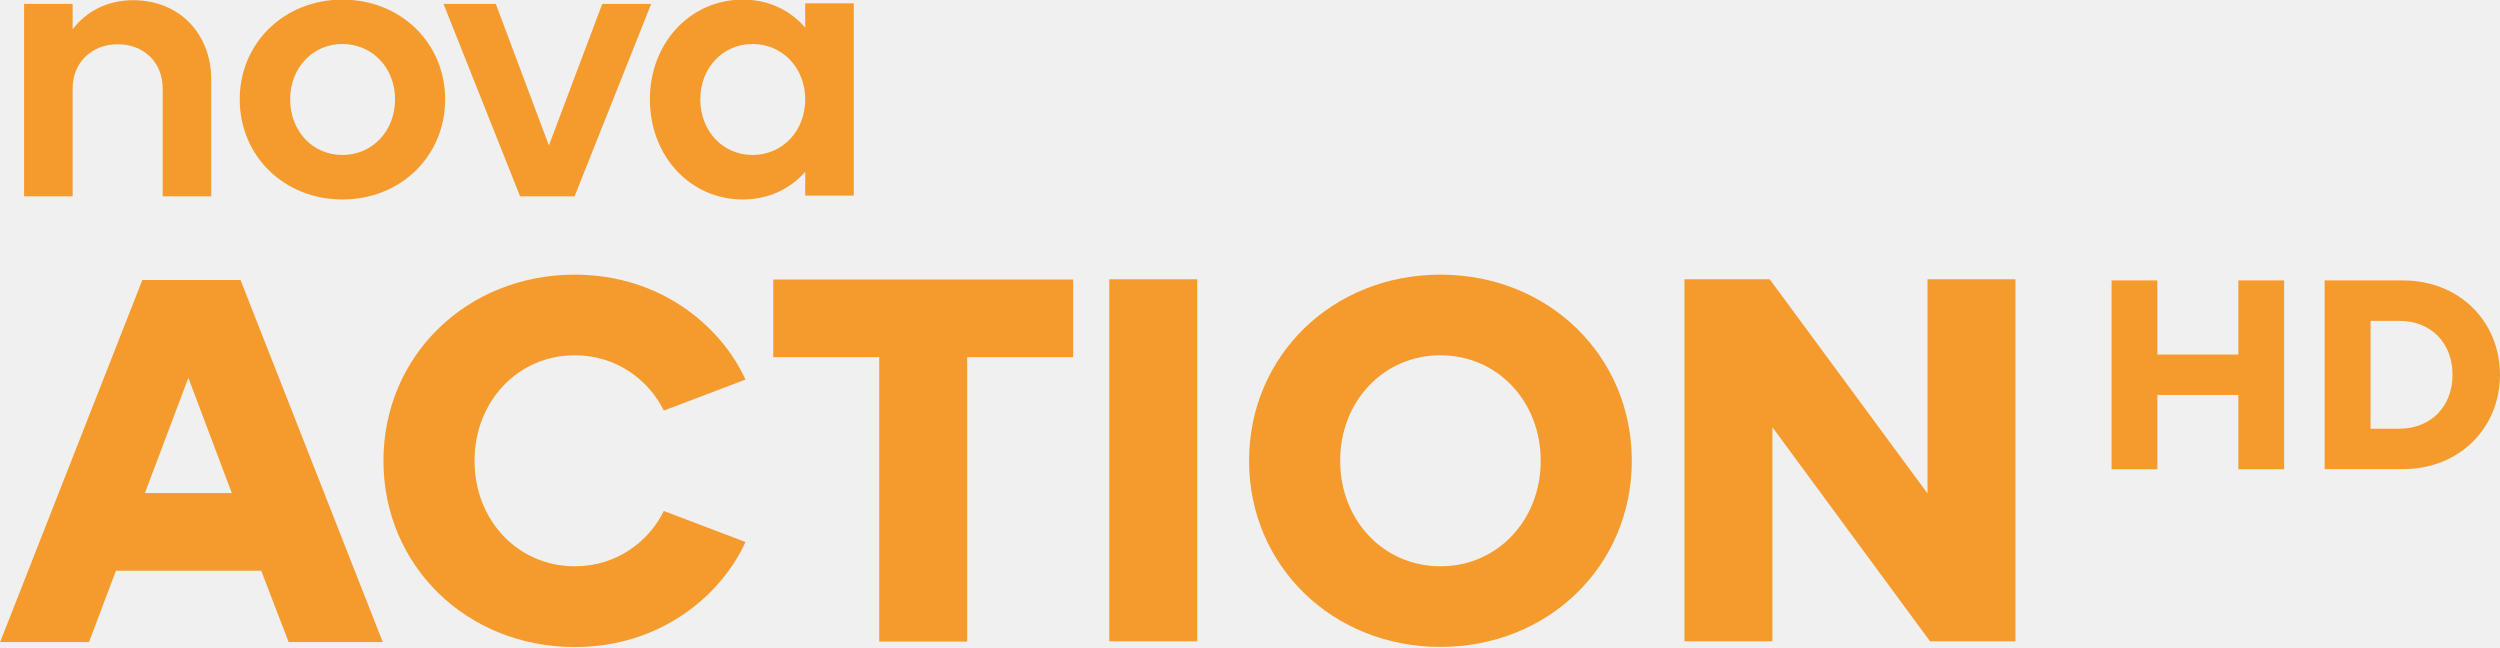
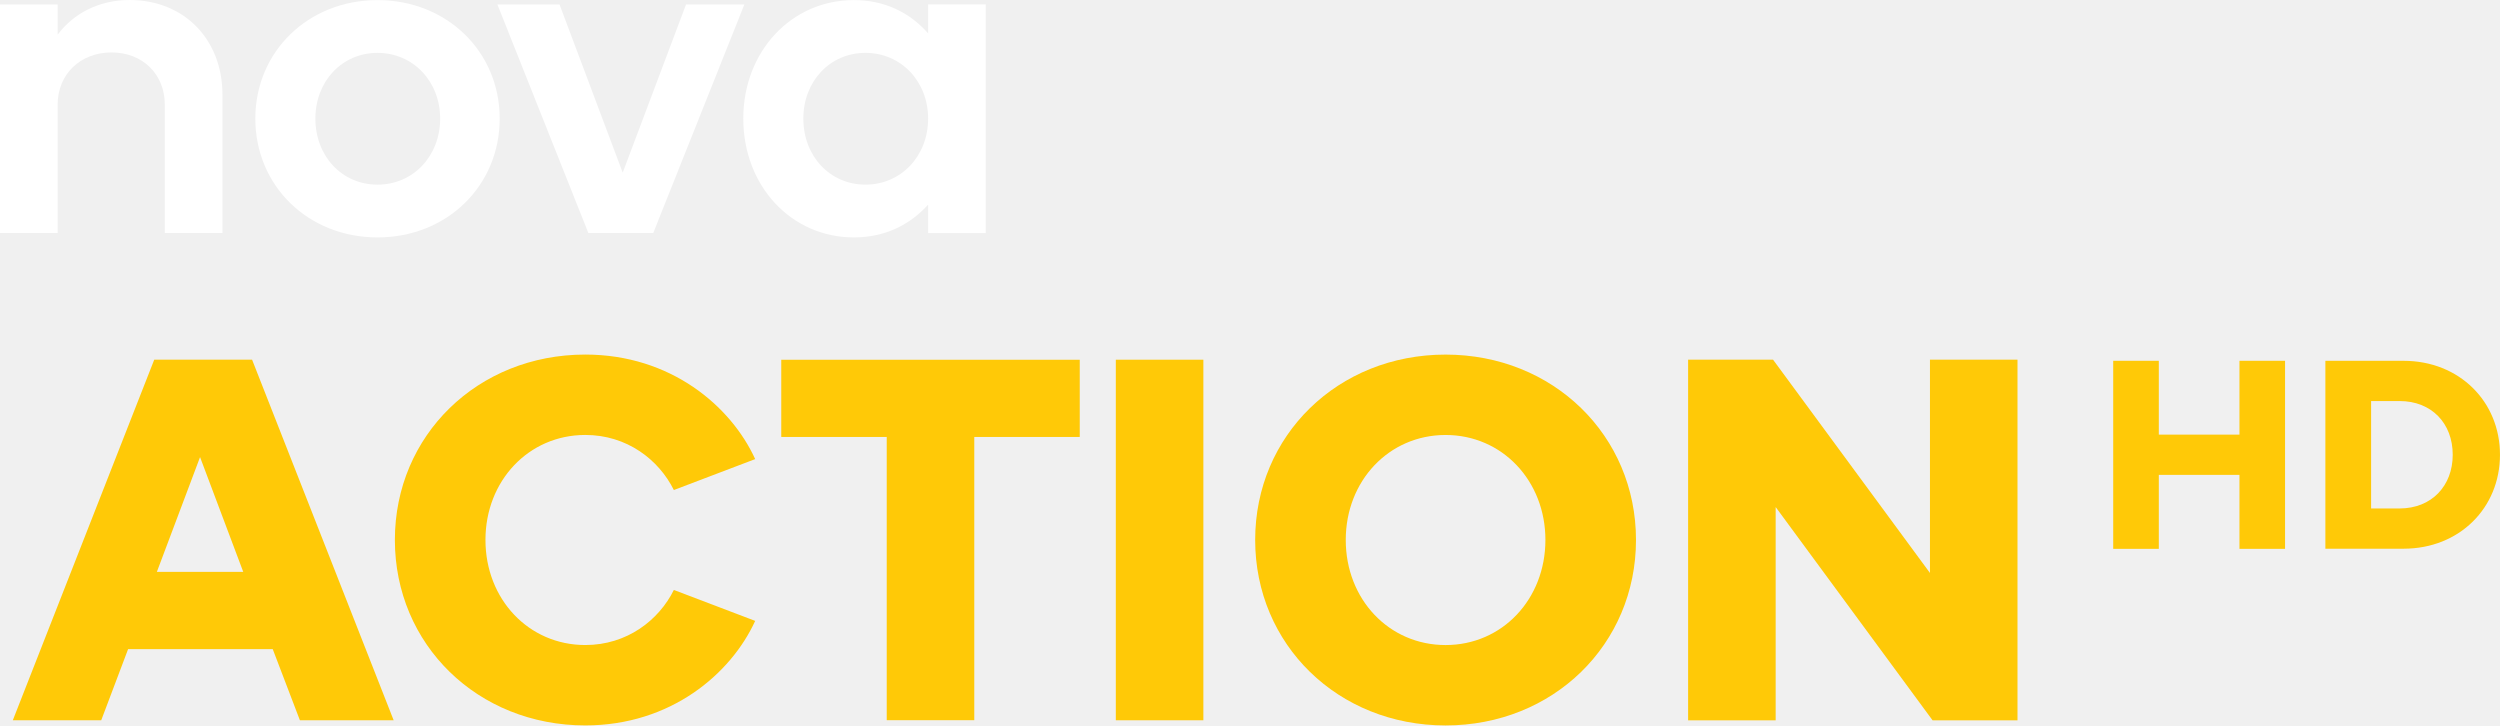
- <svg xmlns="http://www.w3.org/2000/svg" width="162.84mm" height="42.17mm" version="1.1" viewBox="0 0 162.84 42.17">
-   <defs>
-     <clipPath id="a">
-       <path d="m289.4 605.78h20.976v9.317h-20.976z" />
-     </clipPath>
-   </defs>
-   <g transform="matrix(7.5682 0 0 -7.5682 -2203.2 4641)" clip-path="url(#a)" fill="#f59b2d">
-     <g transform="translate(291.32,613.19)">
-       <path d="m0 0h0.418v-0.219c0.116 0.155 0.299 0.251 0.521 0.251 0.398 0 0.672-0.289 0.672-0.685v-1.003h-0.418v0.929c0 0.222-0.161 0.38-0.386 0.38s-0.389-0.158-0.389-0.38v-0.929h-0.418z" fill="#f59b2d" />
-     </g>
-     <g transform="translate(294.06,611.89)">
-       <path d="m0 0c0.257 0 0.453 0.206 0.453 0.479 0 0.27-0.196 0.476-0.453 0.476s-0.45-0.206-0.45-0.476c0-0.273 0.193-0.479 0.45-0.479m0 1.337c0.501 0 0.884-0.373 0.884-0.858 0-0.489-0.383-0.862-0.884-0.862s-0.884 0.373-0.884 0.862c0 0.485 0.383 0.858 0.884 0.858" fill="#f59b2d" />
-     </g>
-     <g transform="translate(294.93,613.19)">
-       <path d="m0 0h0.45l0.457-1.218 0.459 1.218h0.421l-0.659-1.656h-0.469z" fill="#f59b2d" />
-     </g>
-     <g transform="translate(297.59,611.89)">
-       <path d="m0 0c0.257 0 0.453 0.206 0.453 0.479 0 0.27-0.196 0.476-0.453 0.476s-0.45-0.206-0.45-0.476c0-0.273 0.193-0.479 0.45-0.479m0.453-0.145c-0.131-0.148-0.315-0.238-0.537-0.238-0.453 0-0.8 0.373-0.8 0.862 0 0.485 0.347 0.858 0.8 0.858 0.222 0 0.406-0.09 0.537-0.241v0.209h0.418v-1.655h-0.418z" fill="#f59b2d" />
-     </g>
-     <g transform="translate(292.36,608.98)">
-       <path d="m0 0h0.748l-0.374 0.992zm-0.022 1.834h0.845l1.224-3.116h-0.81l-0.236 0.614h-1.25l-0.232-0.614h-0.765z" fill="#f59b2d" />
-     </g>
-     <g transform="translate(296.06,610.86)">
-       <path d="m0 0c0.739 0 1.26-0.445 1.469-0.903l-0.703-0.267c-0.129 0.262-0.406 0.476-0.766 0.476-0.49 0-0.863-0.397-0.863-0.908 0-0.512 0.373-0.908 0.863-0.908 0.36 0 0.637 0.213 0.766 0.476l0.703-0.267c-0.209-0.459-0.73-0.904-1.469-0.904-0.93 0-1.647 0.699-1.647 1.603 0 0.903 0.717 1.602 1.647 1.602" fill="#f59b2d" />
-     </g>
-     <g transform="translate(298.68,610.15)">
-       <path d="m0 0h-0.912v0.668h2.581v-0.668h-0.912v-2.448h-0.757z" fill="#f59b2d" />
-     </g>
-     <path d="m300.66 610.82h0.757v-3.116h-0.757z" />
-     <g transform="translate(303.51,608.35)">
-       <path d="m0 0c0.49 0 0.863 0.396 0.863 0.908s-0.373 0.908-0.863 0.908-0.863-0.396-0.863-0.908 0.373-0.908 0.863-0.908m0 2.51c0.93 0 1.647-0.698 1.647-1.602 0-0.903-0.717-1.602-1.647-1.602s-1.647 0.699-1.647 1.602c0 0.904 0.717 1.602 1.647 1.602" fill="#f59b2d" />
-     </g>
-     <g transform="translate(305.61,610.82)">
-       <path d="m0 0h0.734l1.358-1.843v1.843h0.757v-3.116h-0.735l-1.357 1.843v-1.843h-0.757z" fill="#f59b2d" />
+ <svg xmlns="http://www.w3.org/2000/svg" width="991.36" height="287.65" version="1.1" viewBox="0 0 991.36 287.65" xml:space="preserve">
+   <link rel="stylesheet" type="text/css" />
+   <link rel="stylesheet" type="text/css" />
+   <style lang="en" type="text/css" />
+   <style lang="en" type="text/css" />
+   <g transform="matrix(1.1986 0 0 1.1986 -72.689 -78.049)" fill="#fff">
+     <path d="m60.647 66.6h19.069v9.987c5.309-7.075 13.702-11.468 23.807-11.468 18.212 0 30.715 13.238 30.715 31.267v45.82h-19.069v-42.453c0-10.1-7.365-17.29-17.641-17.29s-17.813 7.19-17.813 17.29v42.452h-19.068z" />
+     <path d="m185.54 65.151c22.894 0 40.421 17.004 40.421 39.199 0 22.312-17.527 39.316-40.421 39.316s-40.421-17.004-40.421-39.316c1e-3 -22.195 17.528-39.199 40.421-39.199m0 61.053c11.761 0 20.724-9.414 20.724-21.854 0-12.325-8.963-21.739-20.724-21.739s-20.553 9.414-20.553 21.739c0 12.44 8.792 21.854 20.553 21.854" />
+     <path d="m225.21 66.6h20.553l20.896 55.634 20.952-55.634h19.297l-30.144 75.605h-21.467z" />
+     <path d="m367.7 132.82c-6.052 6.732-14.387 10.842-24.549 10.842-20.724 0-36.596-17.004-36.596-39.316 0-22.195 15.871-39.199 36.596-39.199 10.162 0 18.498 4.108 24.549 11.012v-9.586h19.069v75.661h-19.069zm-20.724-6.62c11.761 0 20.724-9.414 20.724-21.854 0-12.325-8.963-21.739-20.724-21.739s-20.553 9.414-20.553 21.739c0 12.44 8.792 21.854 20.553 21.854" />
+   </g>
+   <g transform="matrix(1.1986 0 0 1.1986 -72.689 -78.049)" fill="#ffc907">
+     <g fill="#ffc907">
+       <path d="m111.68 184.1h32.358l46.841 119.3h-31.02l-8.986-23.533h-47.844l-8.89 23.533h-29.252zm0.86 70.218h28.582l-14.291-37.978z" />
+       <path d="m254.28 182.42c28.248 0 48.179 17.029 56.209 34.584l-26.909 10.236c-4.971-10.044-15.534-18.223-29.299-18.223-18.736 0-33.027 15.162-33.027 34.726 0 19.612 14.291 34.774 33.027 34.774 13.765 0 24.328-8.179 29.299-18.223l26.909 10.236c-8.03 17.555-27.961 34.583-56.209 34.583-35.608 0-62.996-26.738-62.996-61.369 0-34.584 27.387-61.324 62.996-61.324" />
+       <path d="m354.01 209.68h-34.892v-25.543h98.748v25.543h-34.892v93.705h-28.964z" />
+       <path d="m429.8 184.12h28.965v119.29h-28.965z" />
+       <path d="m538.9 182.43c35.561 0 62.996 26.738 62.996 61.321 0 34.631-27.435 61.371-62.996 61.371-35.608 0-62.996-26.74-62.996-61.371 0-34.583 27.387-61.321 62.996-61.321m0 96.095c18.736 0 33.027-15.162 33.027-34.774 0-19.564-14.291-34.726-33.027-34.726s-33.027 15.162-33.027 34.726c-1e-3 19.612 14.29 34.774 33.027 34.774" />
+       <path d="m619.14 184.12h28.104l51.907 70.554v-70.554h28.965v119.3h-28.105l-51.907-70.554v70.554h-28.964z" />
    </g>
  </g>
-   <path d="m137.54 18.265h2.982v4.829h5.275v-4.829h2.982v12.3h-2.982v-4.839h-5.275v4.839h-2.982z" fill="#f59b2d" stroke-width=".99" />
-   <path d="m156.27 27.924c2.094 0 3.477-1.474 3.477-3.513 0-2.058-1.383-3.513-3.477-3.513h-1.86v7.026zm-4.852-9.658h5.112c3.657 0 6.308 2.672 6.308 6.145s-2.651 6.145-6.308 6.145h-5.112z" fill="#f59b2d" stroke-width=".99" />
+   <g fill="#ffc907" stroke-width="5.999">
+     <path d="m837.98 143.07h18.082v29.277h31.983v-29.277h18.082v74.573h-18.082v-29.337h-31.983v29.337h-18.082z" />
+     <path d="m951.53 201.63c12.695 0 21.082-8.939 21.082-21.298 0-12.478-8.387-21.298-21.082-21.298h-11.279v42.595zm-29.415-58.554h30.993c22.174 0 38.246 16.198 38.246 37.256s-16.073 37.256-38.246 37.256h-30.993z" />
+   </g>
</svg>
